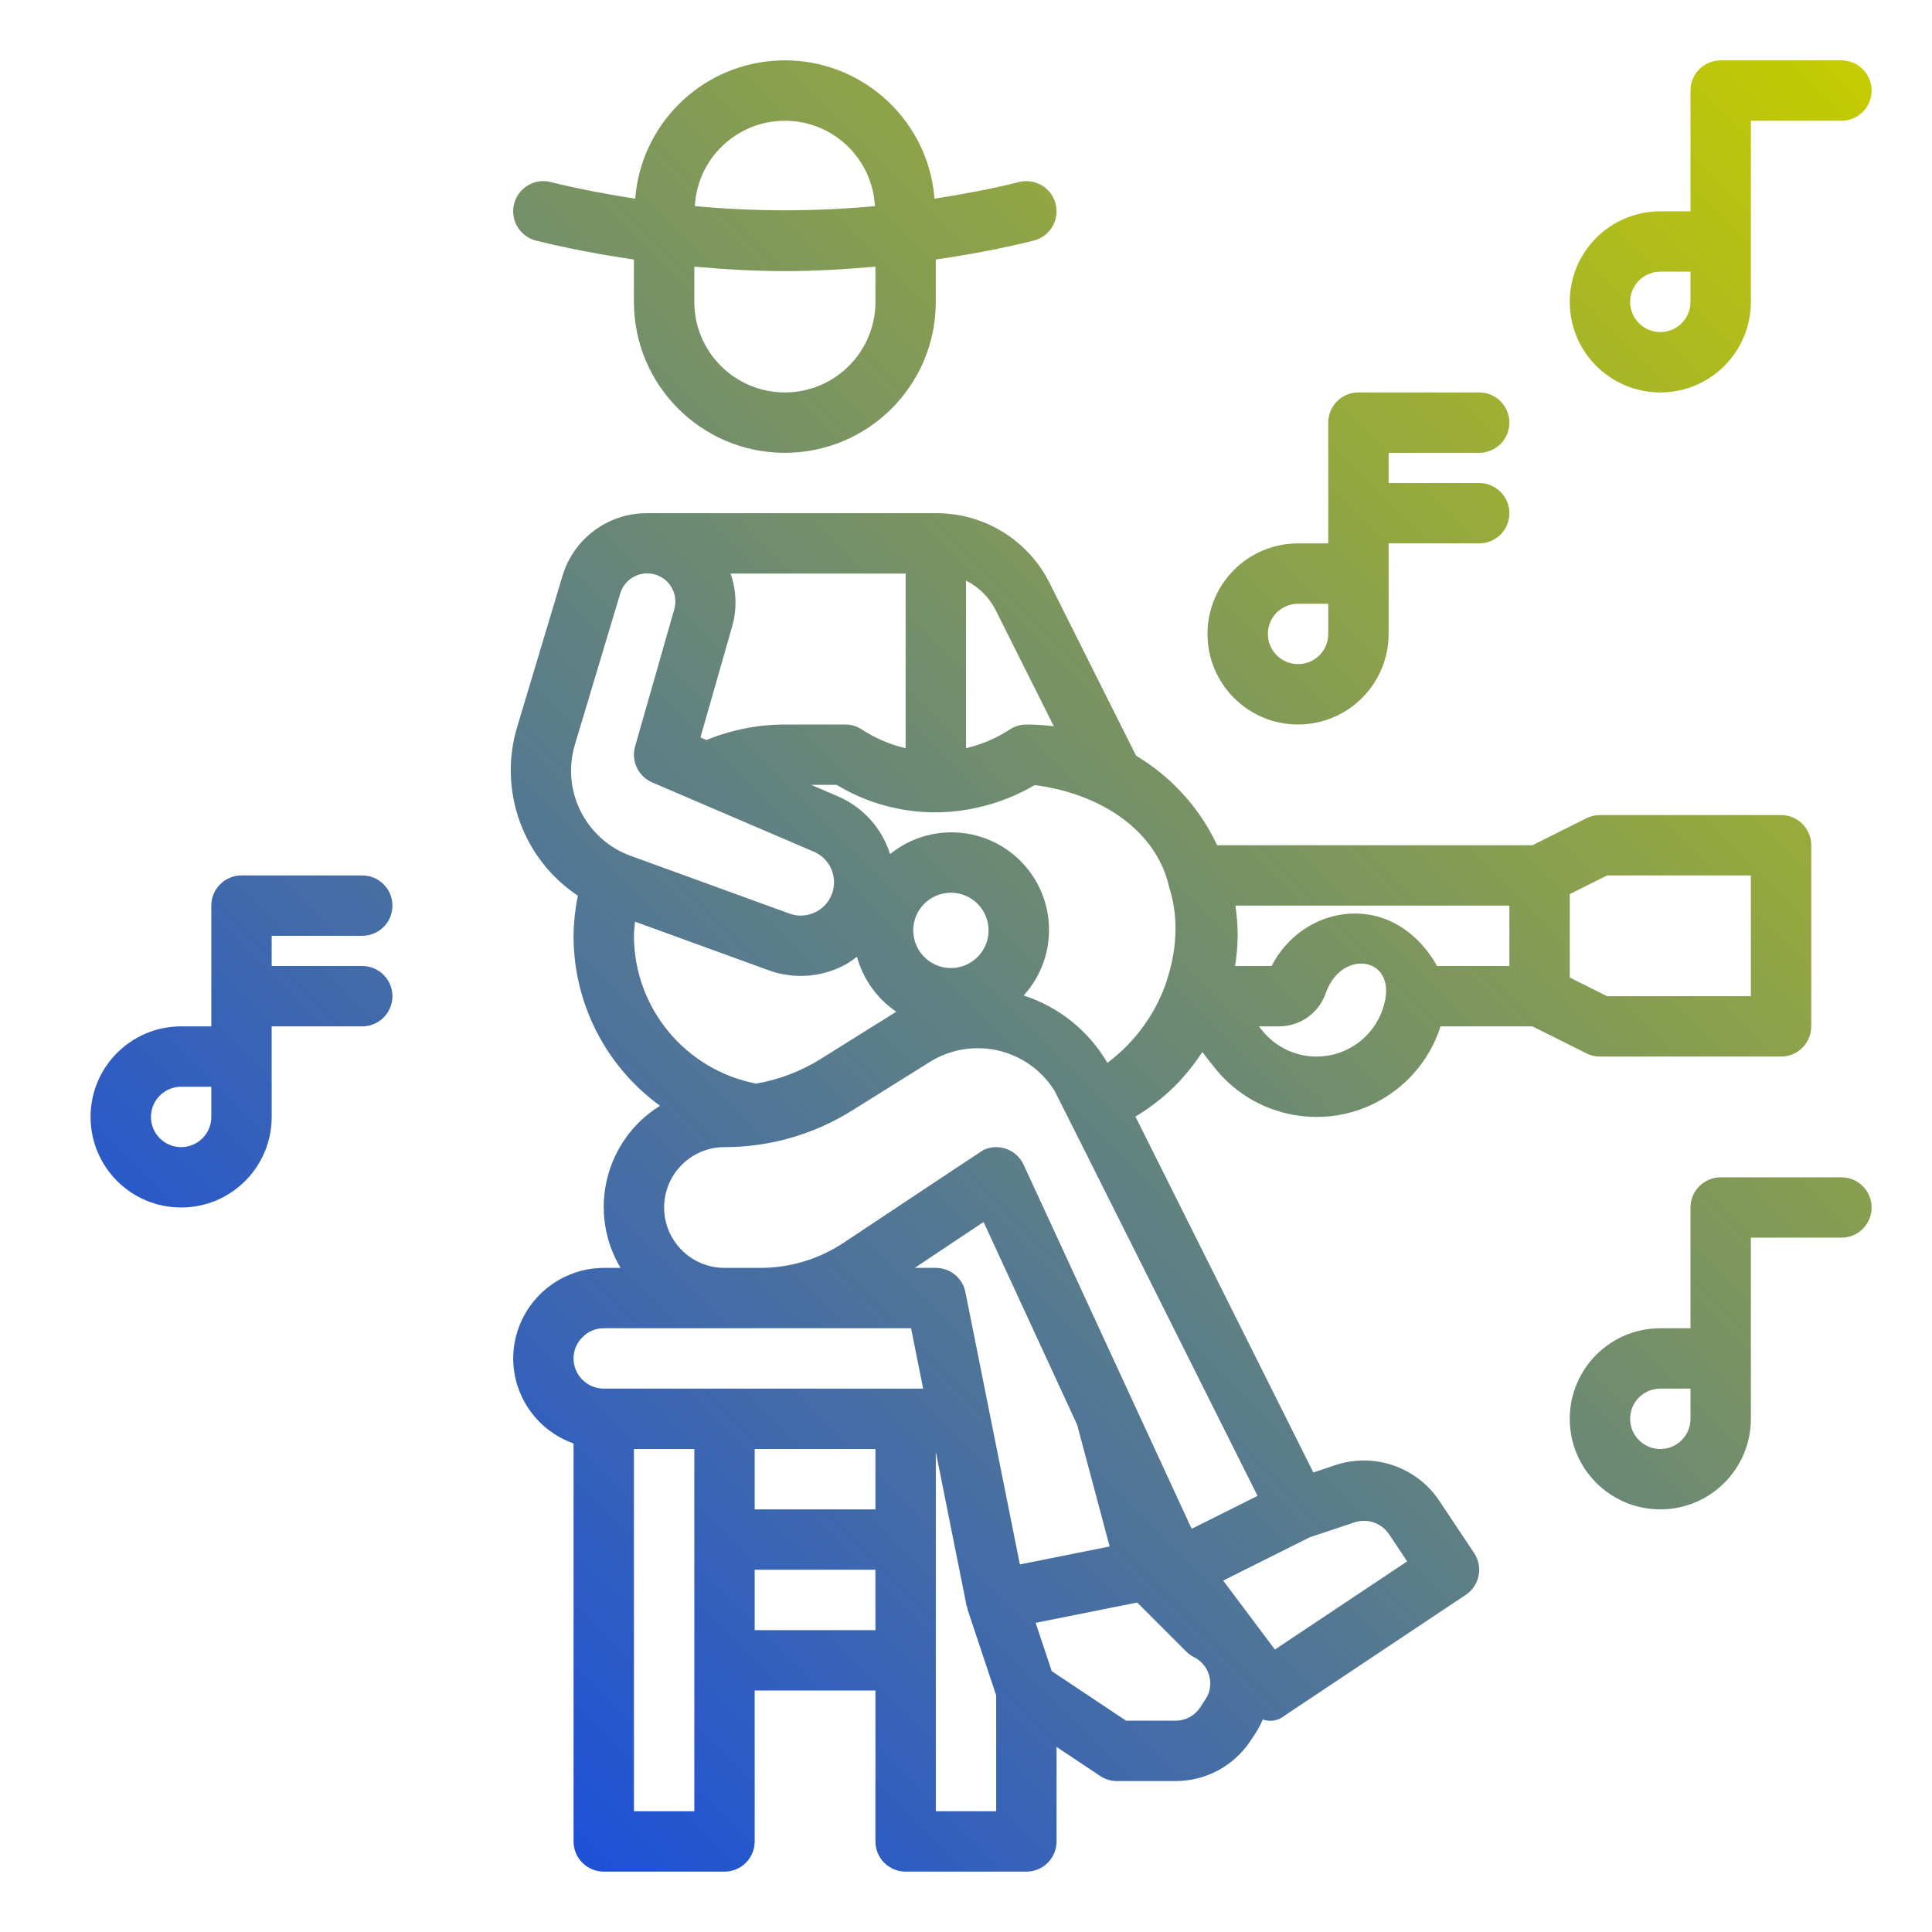
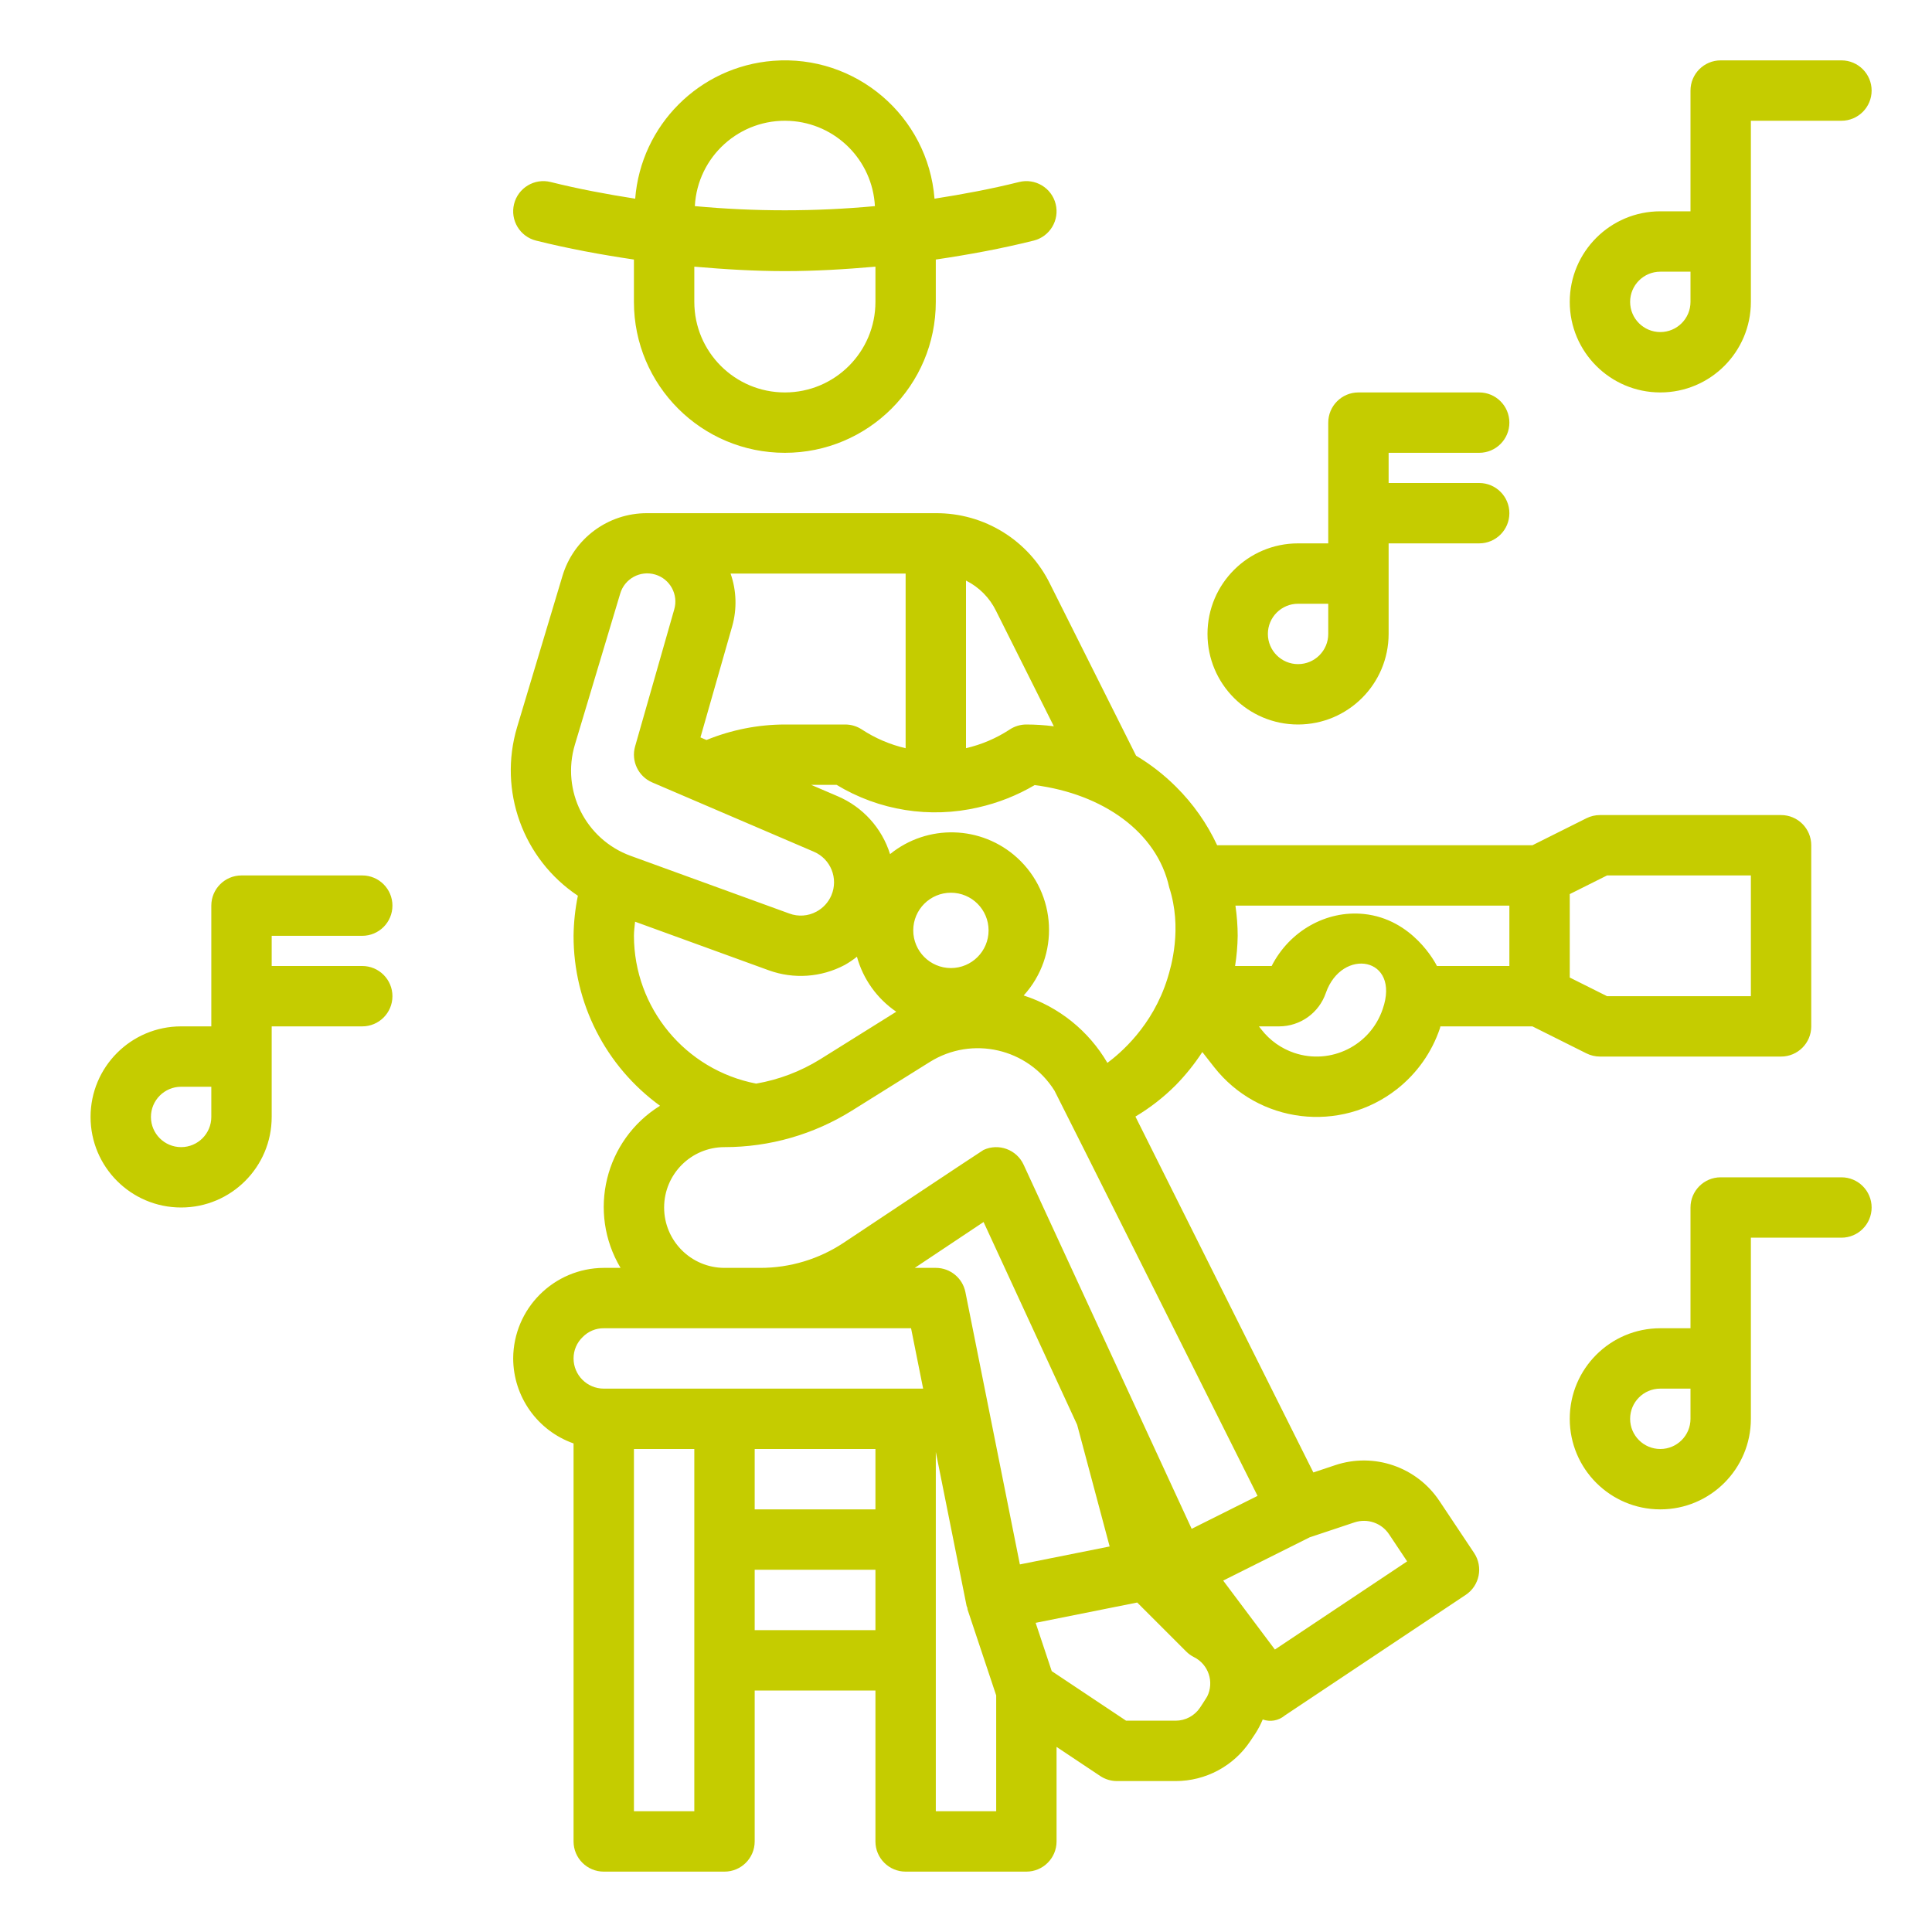
<svg xmlns="http://www.w3.org/2000/svg" id="Capa_1" enable-background="new 0 0 512 512" height="512" viewBox="0 0 512 512" width="512">
-   <linearGradient id="SVGID_1_" gradientTransform="matrix(1 0 0 -1 0 514)" gradientUnits="userSpaceOnUse" x1="89.999" x2="497.312" y1="84.688" y2="492.002">
-     <stop offset="0" stop-color="#1e50d8" />
-     <stop offset="1" stop-color="#c5cc00" />
-   </linearGradient>
-   <path d="m168.338 52.655c-7.518-1.175-15-2.569-22.4-4.417-4.287-1.072-8.631 1.534-9.703 5.821s1.534 8.631 5.821 9.703c8.557 2.138 17.228 3.73 25.941 5.02v11.218c0 22.091 17.909 40 40 40s40-17.909 40-40v-11.218c8.713-1.29 17.384-2.882 25.941-5.02 4.287-1.072 6.893-5.416 5.821-9.703s-5.416-6.893-9.703-5.821c-7.392 1.848-14.879 3.242-22.4 4.417-1.726-21.905-20.883-38.262-42.788-36.536-19.506 1.537-34.999 17.03-36.536 36.536zm63.662 27.345c0 13.255-10.745 24-24 24s-24-10.745-24-24v-9.332c7.984.7 15.987 1.18 24 1.18s16.016-.477 24-1.18zm-.139-25.377c-15.873 1.478-31.849 1.478-47.722 0 .704-13.178 11.957-23.29 25.135-22.587 12.195.651 21.936 10.393 22.587 22.587zm86.767 224.177 3.118 3.98c11.754 14.997 33.439 17.625 48.436 5.871 5.306-4.159 9.277-9.781 11.423-16.171.053-.158.061-.321.11-.48h24.394l14.313 7.156c1.111.555 2.336.844 3.578.844h48c4.418 0 8-3.582 8-8v-48c0-4.418-3.582-8-8-8h-48c-1.242 0-2.467.289-3.578.844l-14.313 7.156h-83.55c-2.693-5.775-6.388-11.026-10.914-15.512-3.173-3.166-6.725-5.928-10.574-8.225l-22.771-45.463c-5.647-11.57-17.426-18.878-30.3-18.8h-76.48-.016c-10.378-.049-19.539 6.768-22.473 16.723l-12.011 40.035c-4.995 16.8 1.543 34.893 16.122 44.621-.716 3.496-1.099 7.052-1.142 10.621-.033 17.822 8.492 34.576 22.918 45.04-14.623 9.068-19.28 28.183-10.466 42.96h-4.452c-13.229.062-23.938 10.771-24 24 .031 10.137 6.439 19.158 16 22.525v105.475c0 4.418 3.582 8 8 8h32c4.418 0 8-3.582 8-8v-40h32v40c0 4.418 3.582 8 8 8h32c4.418 0 8-3.582 8-8v-25.052l11.562 7.708c1.314.876 2.859 1.343 4.438 1.344h15.547c7.958.008 15.391-3.969 19.8-10.594l1.39-2.086c.738-1.155 1.373-2.373 1.9-3.638 1.978.715 4.187.324 5.8-1.026l48-32c3.676-2.451 4.67-7.418 2.219-11.094l-9.222-13.832c-6.01-8.997-17.291-12.868-27.559-9.457l-5.822 1.942-47.153-94.315c3.896-2.319 7.486-5.116 10.687-8.326 2.63-2.686 4.989-5.625 7.041-8.774zm97.372-41.855 9.887-4.945h38.113v32h-38.113l-9.887-4.945zm-49.574 30.477c-3.272 9.679-13.771 14.873-23.45 11.601-3.412-1.154-6.414-3.278-8.636-6.113l-.711-.91h5.336c5.594.001 10.571-3.55 12.39-8.84 4.27-12.223 19.882-9.539 15.071 4.262zm-39.026-27.422h72.6v16h-19.194c-.375-.758-6.412-12.454-19.371-13.783-9.909-1.016-19.689 4.458-24.435 13.783h-9.691c.424-2.646.655-5.32.691-8-.01-2.678-.211-5.351-.6-8zm-71.4-86.141c3.469 1.731 6.271 4.558 7.969 8.043l15.309 30.572c-2.414-.312-4.844-.47-7.278-.474-1.568 0-3.102.46-4.41 1.324-3.539 2.324-7.464 4-11.59 4.95zm-62.39-1.859h46.39v46.286c-4.129-.96-8.056-2.641-11.6-4.966-1.306-.86-2.836-1.319-4.4-1.32h-16c-7.125.014-14.179 1.409-20.773 4.107l-1.6-.685 8.43-29.516c1.28-4.572 1.124-9.426-.447-13.906zm-41.262 45.355 12.011-40.039c1.158-3.954 5.301-6.22 9.255-5.063s6.22 5.301 5.063 9.255l-10.368 36.292c-1.107 3.872.838 7.964 4.539 9.551l42.836 18.363c4.475 1.916 6.549 7.097 4.633 11.572-.792 1.849-2.192 3.372-3.969 4.315-2.201 1.19-4.808 1.372-7.153.5l-42.062-15.293c-11.95-4.354-18.433-17.269-14.785-29.453zm15.652 50.645c0-1.236.176-2.492.3-3.741l35.431 12.882c6.607 2.394 13.919 1.882 20.128-1.411 1.136-.641 2.219-1.372 3.238-2.186 1.638 5.939 5.332 11.104 10.422 14.575l-20.191 12.619c-5.183 3.208-10.933 5.391-16.938 6.431-18.775-3.629-32.351-20.046-32.39-39.169zm16 232h-16v-96h16zm48-48h-32v-16h32zm0-32h-32v-16h32zm-72-32c-4.416-.006-7.994-3.584-8-8-.007-2.155.878-4.216 2.445-5.695 1.461-1.492 3.467-2.325 5.555-2.305h81.441l3.2 16zm104 112h-16v-95.209l8.156 40.779c.039.192.155.341.206.527.039.143 0 .293.048.434l7.59 22.769zm6.277-65.414-14.433-72.156c-.748-3.739-4.031-6.43-7.844-6.43h-5.578l18.234-12.156 24.8 53.741 8.612 32.243zm47.754 37.941c-1.443 2.171-3.877 3.475-6.484 3.473h-13.125l-19.7-13.133-4.266-12.8 26.914-5.382 12.973 12.972c.607.609 1.309 1.115 2.078 1.5 3.849 1.923 5.409 6.602 3.486 10.451-.144.289-1.876 2.919-1.876 2.919zm40.906-49.074c3.422-1.146 7.187.146 9.184 3.152l4.785 7.176-35.047 23.364-13.706-18.276 22.917-11.459zm-25.671-7.031-17.461 8.73-44.539-96.5c-1.854-4.011-6.607-5.759-10.618-3.906-.376.174-36.988 24.543-36.988 24.543-6.57 4.386-14.295 6.722-22.195 6.711h-9.465c-8.837 0-16-7.163-16-16s7.163-16 16-16c11.955.006 23.67-3.354 33.805-9.695l20.595-12.867c11.235-7.026 26.038-3.614 33.064 7.621.405.647 53.802 107.363 53.802 107.363zm-91.246-149.86c.002-5.513 4.472-9.981 9.985-9.979s9.981 4.472 9.979 9.985-4.471 9.98-9.984 9.979c-5.511-.008-9.975-4.474-9.98-9.985zm51.454 35.113c-4.946-8.481-12.846-14.841-22.188-17.863 9.6-10.566 8.816-26.914-1.75-36.514-9.447-8.583-23.746-8.985-33.661-.947-2.159-6.901-7.235-12.509-13.887-15.343l-7.016-3.008h6.735c11.26 6.811 24.735 8.953 37.551 5.969 5.255-1.183 10.295-3.177 14.937-5.91 18.023 2.316 32.444 12.424 35.653 27.093 3.537 10.855.523 21.002-.457 24.152-3.954 12.718-12.616 19.896-15.917 22.371zm50.526-89.675c13.249-.015 23.985-10.751 24-24v-24h24c4.418 0 8-3.582 8-8s-3.582-8-8-8h-24v-8h24c4.418 0 8-3.582 8-8s-3.582-8-8-8h-32c-4.418 0-8 3.582-8 8v32h-8c-13.255 0-24 10.745-24 24s10.745 24 24 24zm0-32h8v8c0 4.418-3.582 8-8 8s-8-3.582-8-8 3.582-8 8-8zm144-144h-32c-4.418 0-8 3.582-8 8v32h-8c-13.255 0-24 10.745-24 24s10.745 24 24 24 24-10.745 24-24v-48h24c4.418 0 8-3.582 8-8s-3.582-8-8-8zm-40 64c0 4.418-3.582 8-8 8s-8-3.582-8-8 3.582-8 8-8h8zm40 232h-32c-4.418 0-8 3.582-8 8v32h-8c-13.255 0-24 10.745-24 24s10.745 24 24 24 24-10.745 24-24v-48h24c4.418 0 8-3.582 8-8s-3.582-8-8-8zm-40 64c0 4.418-3.582 8-8 8s-8-3.582-8-8 3.582-8 8-8h8zm-376-80v-24h24c4.418 0 8-3.582 8-8s-3.582-8-8-8h-24v-8h24c4.418 0 8-3.582 8-8s-3.582-8-8-8h-32c-4.418 0-8 3.582-8 8v32h-8c-13.255 0-24 10.745-24 24s10.745 24 24 24 24-10.745 24-24zm-32 0c.006-4.416 3.584-7.994 8-8h8v8c0 4.418-3.582 8-8 8s-8-3.582-8-8z" fill="url(#SVGID_1_)" />
+   <path d="m168.338 52.655c-7.518-1.175-15-2.569-22.4-4.417-4.287-1.072-8.631 1.534-9.703 5.821s1.534 8.631 5.821 9.703c8.557 2.138 17.228 3.73 25.941 5.02v11.218c0 22.091 17.909 40 40 40s40-17.909 40-40v-11.218c8.713-1.29 17.384-2.882 25.941-5.02 4.287-1.072 6.893-5.416 5.821-9.703s-5.416-6.893-9.703-5.821c-7.392 1.848-14.879 3.242-22.4 4.417-1.726-21.905-20.883-38.262-42.788-36.536-19.506 1.537-34.999 17.03-36.536 36.536zm63.662 27.345c0 13.255-10.745 24-24 24s-24-10.745-24-24v-9.332c7.984.7 15.987 1.18 24 1.18s16.016-.477 24-1.18zm-.139-25.377c-15.873 1.478-31.849 1.478-47.722 0 .704-13.178 11.957-23.29 25.135-22.587 12.195.651 21.936 10.393 22.587 22.587zm86.767 224.177 3.118 3.98c11.754 14.997 33.439 17.625 48.436 5.871 5.306-4.159 9.277-9.781 11.423-16.171.053-.158.061-.321.11-.48h24.394l14.313 7.156c1.111.555 2.336.844 3.578.844h48c4.418 0 8-3.582 8-8v-48c0-4.418-3.582-8-8-8h-48c-1.242 0-2.467.289-3.578.844l-14.313 7.156h-83.55c-2.693-5.775-6.388-11.026-10.914-15.512-3.173-3.166-6.725-5.928-10.574-8.225l-22.771-45.463c-5.647-11.57-17.426-18.878-30.3-18.8h-76.48-.016c-10.378-.049-19.539 6.768-22.473 16.723l-12.011 40.035c-4.995 16.8 1.543 34.893 16.122 44.621-.716 3.496-1.099 7.052-1.142 10.621-.033 17.822 8.492 34.576 22.918 45.04-14.623 9.068-19.28 28.183-10.466 42.96h-4.452c-13.229.062-23.938 10.771-24 24 .031 10.137 6.439 19.158 16 22.525v105.475c0 4.418 3.582 8 8 8h32c4.418 0 8-3.582 8-8v-40h32v40c0 4.418 3.582 8 8 8h32c4.418 0 8-3.582 8-8v-25.052l11.562 7.708c1.314.876 2.859 1.343 4.438 1.344h15.547c7.958.008 15.391-3.969 19.8-10.594l1.39-2.086c.738-1.155 1.373-2.373 1.9-3.638 1.978.715 4.187.324 5.8-1.026l48-32c3.676-2.451 4.67-7.418 2.219-11.094l-9.222-13.832c-6.01-8.997-17.291-12.868-27.559-9.457l-5.822 1.942-47.153-94.315c3.896-2.319 7.486-5.116 10.687-8.326 2.63-2.686 4.989-5.625 7.041-8.774zm97.372-41.855 9.887-4.945h38.113v32h-38.113l-9.887-4.945zm-49.574 30.477c-3.272 9.679-13.771 14.873-23.45 11.601-3.412-1.154-6.414-3.278-8.636-6.113l-.711-.91h5.336c5.594.001 10.571-3.55 12.39-8.84 4.27-12.223 19.882-9.539 15.071 4.262zm-39.026-27.422h72.6v16h-19.194c-.375-.758-6.412-12.454-19.371-13.783-9.909-1.016-19.689 4.458-24.435 13.783h-9.691c.424-2.646.655-5.32.691-8-.01-2.678-.211-5.351-.6-8zm-71.4-86.141c3.469 1.731 6.271 4.558 7.969 8.043l15.309 30.572c-2.414-.312-4.844-.47-7.278-.474-1.568 0-3.102.46-4.41 1.324-3.539 2.324-7.464 4-11.59 4.95zm-62.39-1.859h46.39v46.286c-4.129-.96-8.056-2.641-11.6-4.966-1.306-.86-2.836-1.319-4.4-1.32h-16c-7.125.014-14.179 1.409-20.773 4.107l-1.6-.685 8.43-29.516c1.28-4.572 1.124-9.426-.447-13.906zm-41.262 45.355 12.011-40.039c1.158-3.954 5.301-6.22 9.255-5.063s6.22 5.301 5.063 9.255l-10.368 36.292c-1.107 3.872.838 7.964 4.539 9.551l42.836 18.363c4.475 1.916 6.549 7.097 4.633 11.572-.792 1.849-2.192 3.372-3.969 4.315-2.201 1.19-4.808 1.372-7.153.5l-42.062-15.293c-11.95-4.354-18.433-17.269-14.785-29.453zm15.652 50.645c0-1.236.176-2.492.3-3.741l35.431 12.882c6.607 2.394 13.919 1.882 20.128-1.411 1.136-.641 2.219-1.372 3.238-2.186 1.638 5.939 5.332 11.104 10.422 14.575l-20.191 12.619c-5.183 3.208-10.933 5.391-16.938 6.431-18.775-3.629-32.351-20.046-32.39-39.169zm16 232h-16v-96h16zm48-48h-32v-16h32zm0-32h-32v-16h32zm-72-32c-4.416-.006-7.994-3.584-8-8-.007-2.155.878-4.216 2.445-5.695 1.461-1.492 3.467-2.325 5.555-2.305h81.441l3.2 16zm104 112h-16v-95.209l8.156 40.779c.039.192.155.341.206.527.039.143 0 .293.048.434l7.59 22.769zm6.277-65.414-14.433-72.156c-.748-3.739-4.031-6.43-7.844-6.43h-5.578l18.234-12.156 24.8 53.741 8.612 32.243zm47.754 37.941c-1.443 2.171-3.877 3.475-6.484 3.473h-13.125l-19.7-13.133-4.266-12.8 26.914-5.382 12.973 12.972c.607.609 1.309 1.115 2.078 1.5 3.849 1.923 5.409 6.602 3.486 10.451-.144.289-1.876 2.919-1.876 2.919zm40.906-49.074c3.422-1.146 7.187.146 9.184 3.152l4.785 7.176-35.047 23.364-13.706-18.276 22.917-11.459zm-25.671-7.031-17.461 8.73-44.539-96.5c-1.854-4.011-6.607-5.759-10.618-3.906-.376.174-36.988 24.543-36.988 24.543-6.57 4.386-14.295 6.722-22.195 6.711h-9.465c-8.837 0-16-7.163-16-16s7.163-16 16-16c11.955.006 23.67-3.354 33.805-9.695l20.595-12.867c11.235-7.026 26.038-3.614 33.064 7.621.405.647 53.802 107.363 53.802 107.363zm-91.246-149.86c.002-5.513 4.472-9.981 9.985-9.979s9.981 4.472 9.979 9.985-4.471 9.98-9.984 9.979c-5.511-.008-9.975-4.474-9.98-9.985zm51.454 35.113c-4.946-8.481-12.846-14.841-22.188-17.863 9.6-10.566 8.816-26.914-1.75-36.514-9.447-8.583-23.746-8.985-33.661-.947-2.159-6.901-7.235-12.509-13.887-15.343l-7.016-3.008h6.735c11.26 6.811 24.735 8.953 37.551 5.969 5.255-1.183 10.295-3.177 14.937-5.91 18.023 2.316 32.444 12.424 35.653 27.093 3.537 10.855.523 21.002-.457 24.152-3.954 12.718-12.616 19.896-15.917 22.371zm50.526-89.675c13.249-.015 23.985-10.751 24-24v-24h24c4.418 0 8-3.582 8-8s-3.582-8-8-8h-24v-8h24c4.418 0 8-3.582 8-8s-3.582-8-8-8h-32c-4.418 0-8 3.582-8 8v32h-8c-13.255 0-24 10.745-24 24s10.745 24 24 24zm0-32h8v8c0 4.418-3.582 8-8 8s-8-3.582-8-8 3.582-8 8-8zm144-144h-32c-4.418 0-8 3.582-8 8v32h-8c-13.255 0-24 10.745-24 24s10.745 24 24 24 24-10.745 24-24v-48h24c4.418 0 8-3.582 8-8s-3.582-8-8-8zm-40 64c0 4.418-3.582 8-8 8s-8-3.582-8-8 3.582-8 8-8h8zm40 232h-32c-4.418 0-8 3.582-8 8v32h-8c-13.255 0-24 10.745-24 24s10.745 24 24 24 24-10.745 24-24v-48h24c4.418 0 8-3.582 8-8s-3.582-8-8-8zm-40 64c0 4.418-3.582 8-8 8s-8-3.582-8-8 3.582-8 8-8h8zm-376-80v-24h24c4.418 0 8-3.582 8-8s-3.582-8-8-8h-24v-8h24c4.418 0 8-3.582 8-8s-3.582-8-8-8h-32c-4.418 0-8 3.582-8 8v32h-8c-13.255 0-24 10.745-24 24s10.745 24 24 24 24-10.745 24-24zm-32 0c.006-4.416 3.584-7.994 8-8h8v8c0 4.418-3.582 8-8 8s-8-3.582-8-8z" fill="#c5cc00" />
</svg>
